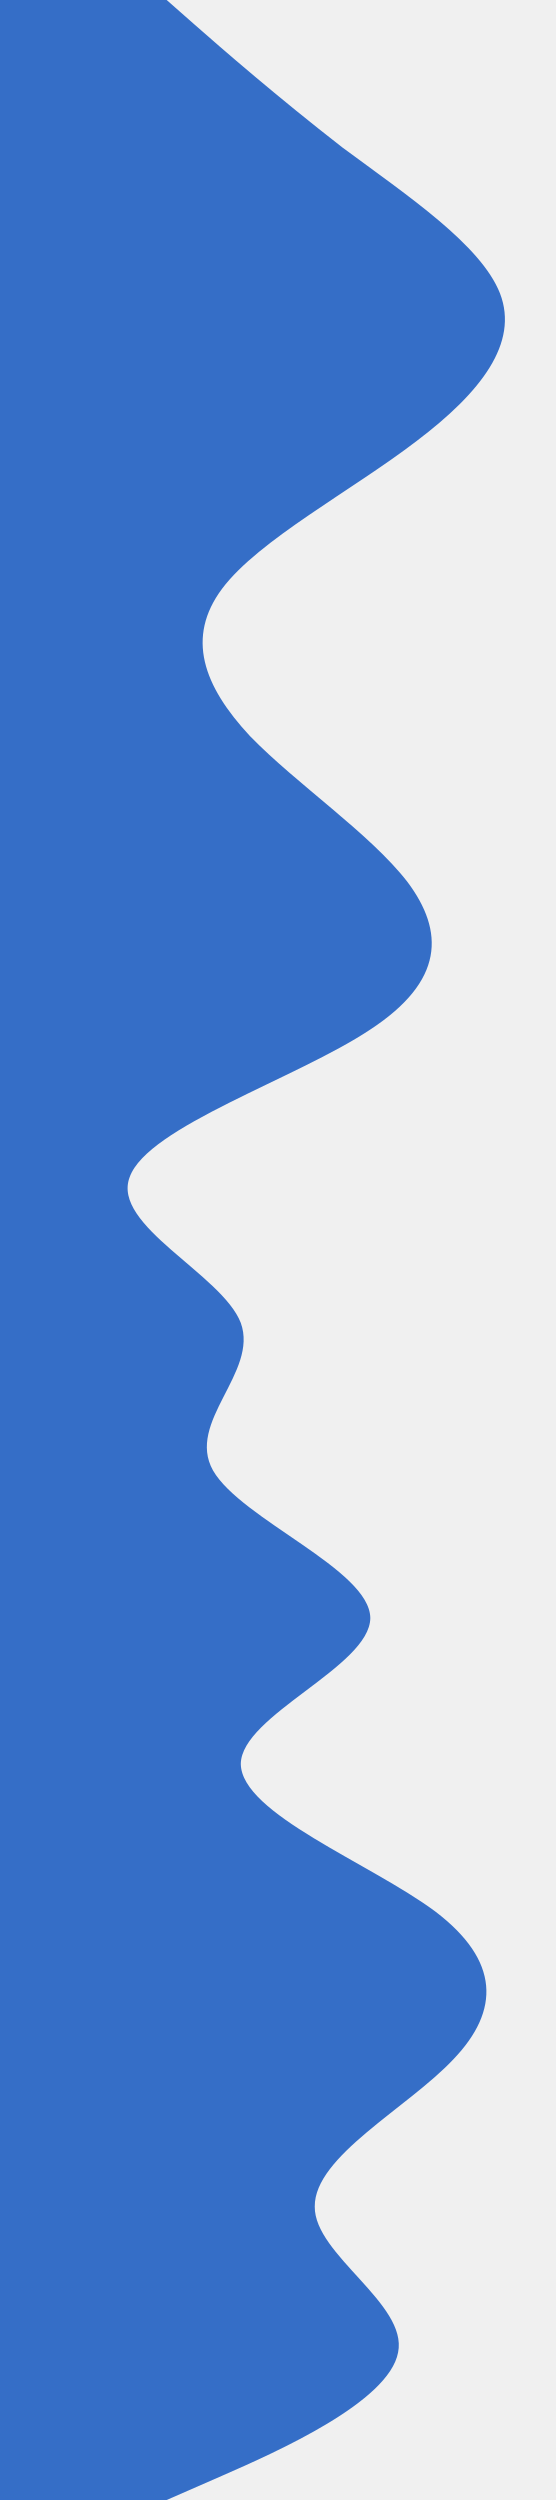
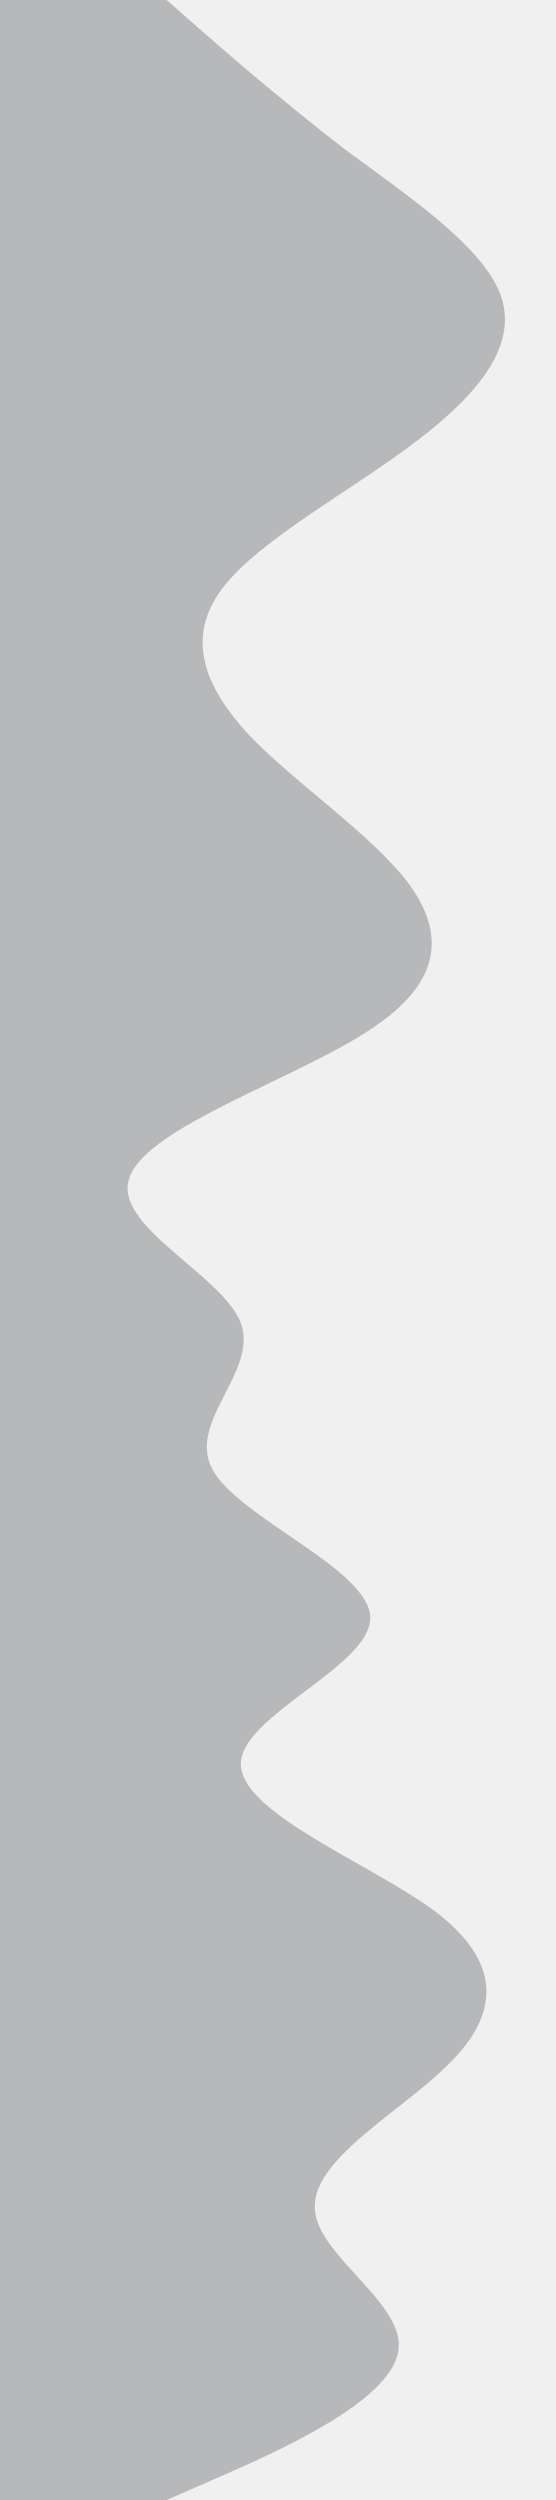
<svg xmlns="http://www.w3.org/2000/svg" width="320" height="1440" viewBox="0 0 320 1440" fill="none">
  <g clip-path="url(#clip0)">
-     <path d="M96 0L112 14.1C128 28.2 160 56 197.3 85C235 112.9 277 141 288 169C299 197.6 277 226 240 254C203 282.4 149 311 128 339C107 367.1 117 395 144 424C171 451.8 213 480 234.7 508C256 536.5 256 565 213.3 593C171 621.2 85 649 74.7 678C64 705.9 128 734 138.7 762C149 790.6 107 819 122.7 847C139 875.3 213 904 213.3 932C213 960 139 988 138.7 1016C139 1044.7 213 1073 250.7 1101C288 1129.4 288 1158 261.3 1186C235 1214.1 181 1242 181.3 1271C181 1298.8 235 1327 229.3 1355C224 1383.5 160 1412 128 1426L96 1440H0V1425.9C0 1411.8 0 1384 0 1355C0 1327.1 0 1299 0 1271C0 1242.4 0 1214 0 1186C0 1157.6 0 1129 0 1101C0 1072.9 0 1045 0 1016C0 988.2 0 960 0 932C0 903.5 0 875 0 847C0 818.8 0 791 0 762C0 734.1 0 706 0 678C0 649.4 0 621 0 593C0 564.7 0 536 0 508C0 480 0 452 0 424C0 395.3 0 367 0 339C0 310.6 0 282 0 254C0 225.9 0 198 0 169C0 141.2 0 113 0 85C0 56.5 0 28 0 14V0L96 0Z" fill="#356EC7" />
+     <path d="M96 0L112 14.1C128 28.2 160 56 197.3 85C235 112.9 277 141 288 169C299 197.6 277 226 240 254C203 282.4 149 311 128 339C107 367.1 117 395 144 424C171 451.8 213 480 234.7 508C256 536.5 256 565 213.3 593C171 621.2 85 649 74.7 678C64 705.9 128 734 138.7 762C149 790.6 107 819 122.7 847C139 875.3 213 904 213.3 932C213 960 139 988 138.7 1016C139 1044.7 213 1073 250.7 1101C288 1129.4 288 1158 261.3 1186C235 1214.1 181 1242 181.3 1271C181 1298.8 235 1327 229.3 1355C224 1383.5 160 1412 128 1426L96 1440H0V1425.9C0 1411.8 0 1384 0 1355C0 1327.1 0 1299 0 1271C0 1242.4 0 1214 0 1186C0 1157.6 0 1129 0 1101C0 1072.9 0 1045 0 1016C0 988.2 0 960 0 932C0 903.5 0 875 0 847C0 818.8 0 791 0 762C0 734.1 0 706 0 678C0 649.4 0 621 0 593C0 564.7 0 536 0 508C0 480 0 452 0 424C0 395.3 0 367 0 339C0 310.6 0 282 0 254C0 225.9 0 198 0 169C0 141.2 0 113 0 85C0 56.5 0 28 0 14V0L96 0Z" fill="#B7B8B9" />
  </g>
  <defs>
    <clipPath id="clip0">
      <rect width="1440" height="320" fill="white" transform="translate(320) rotate(90)" />
    </clipPath>
  </defs>
</svg>
